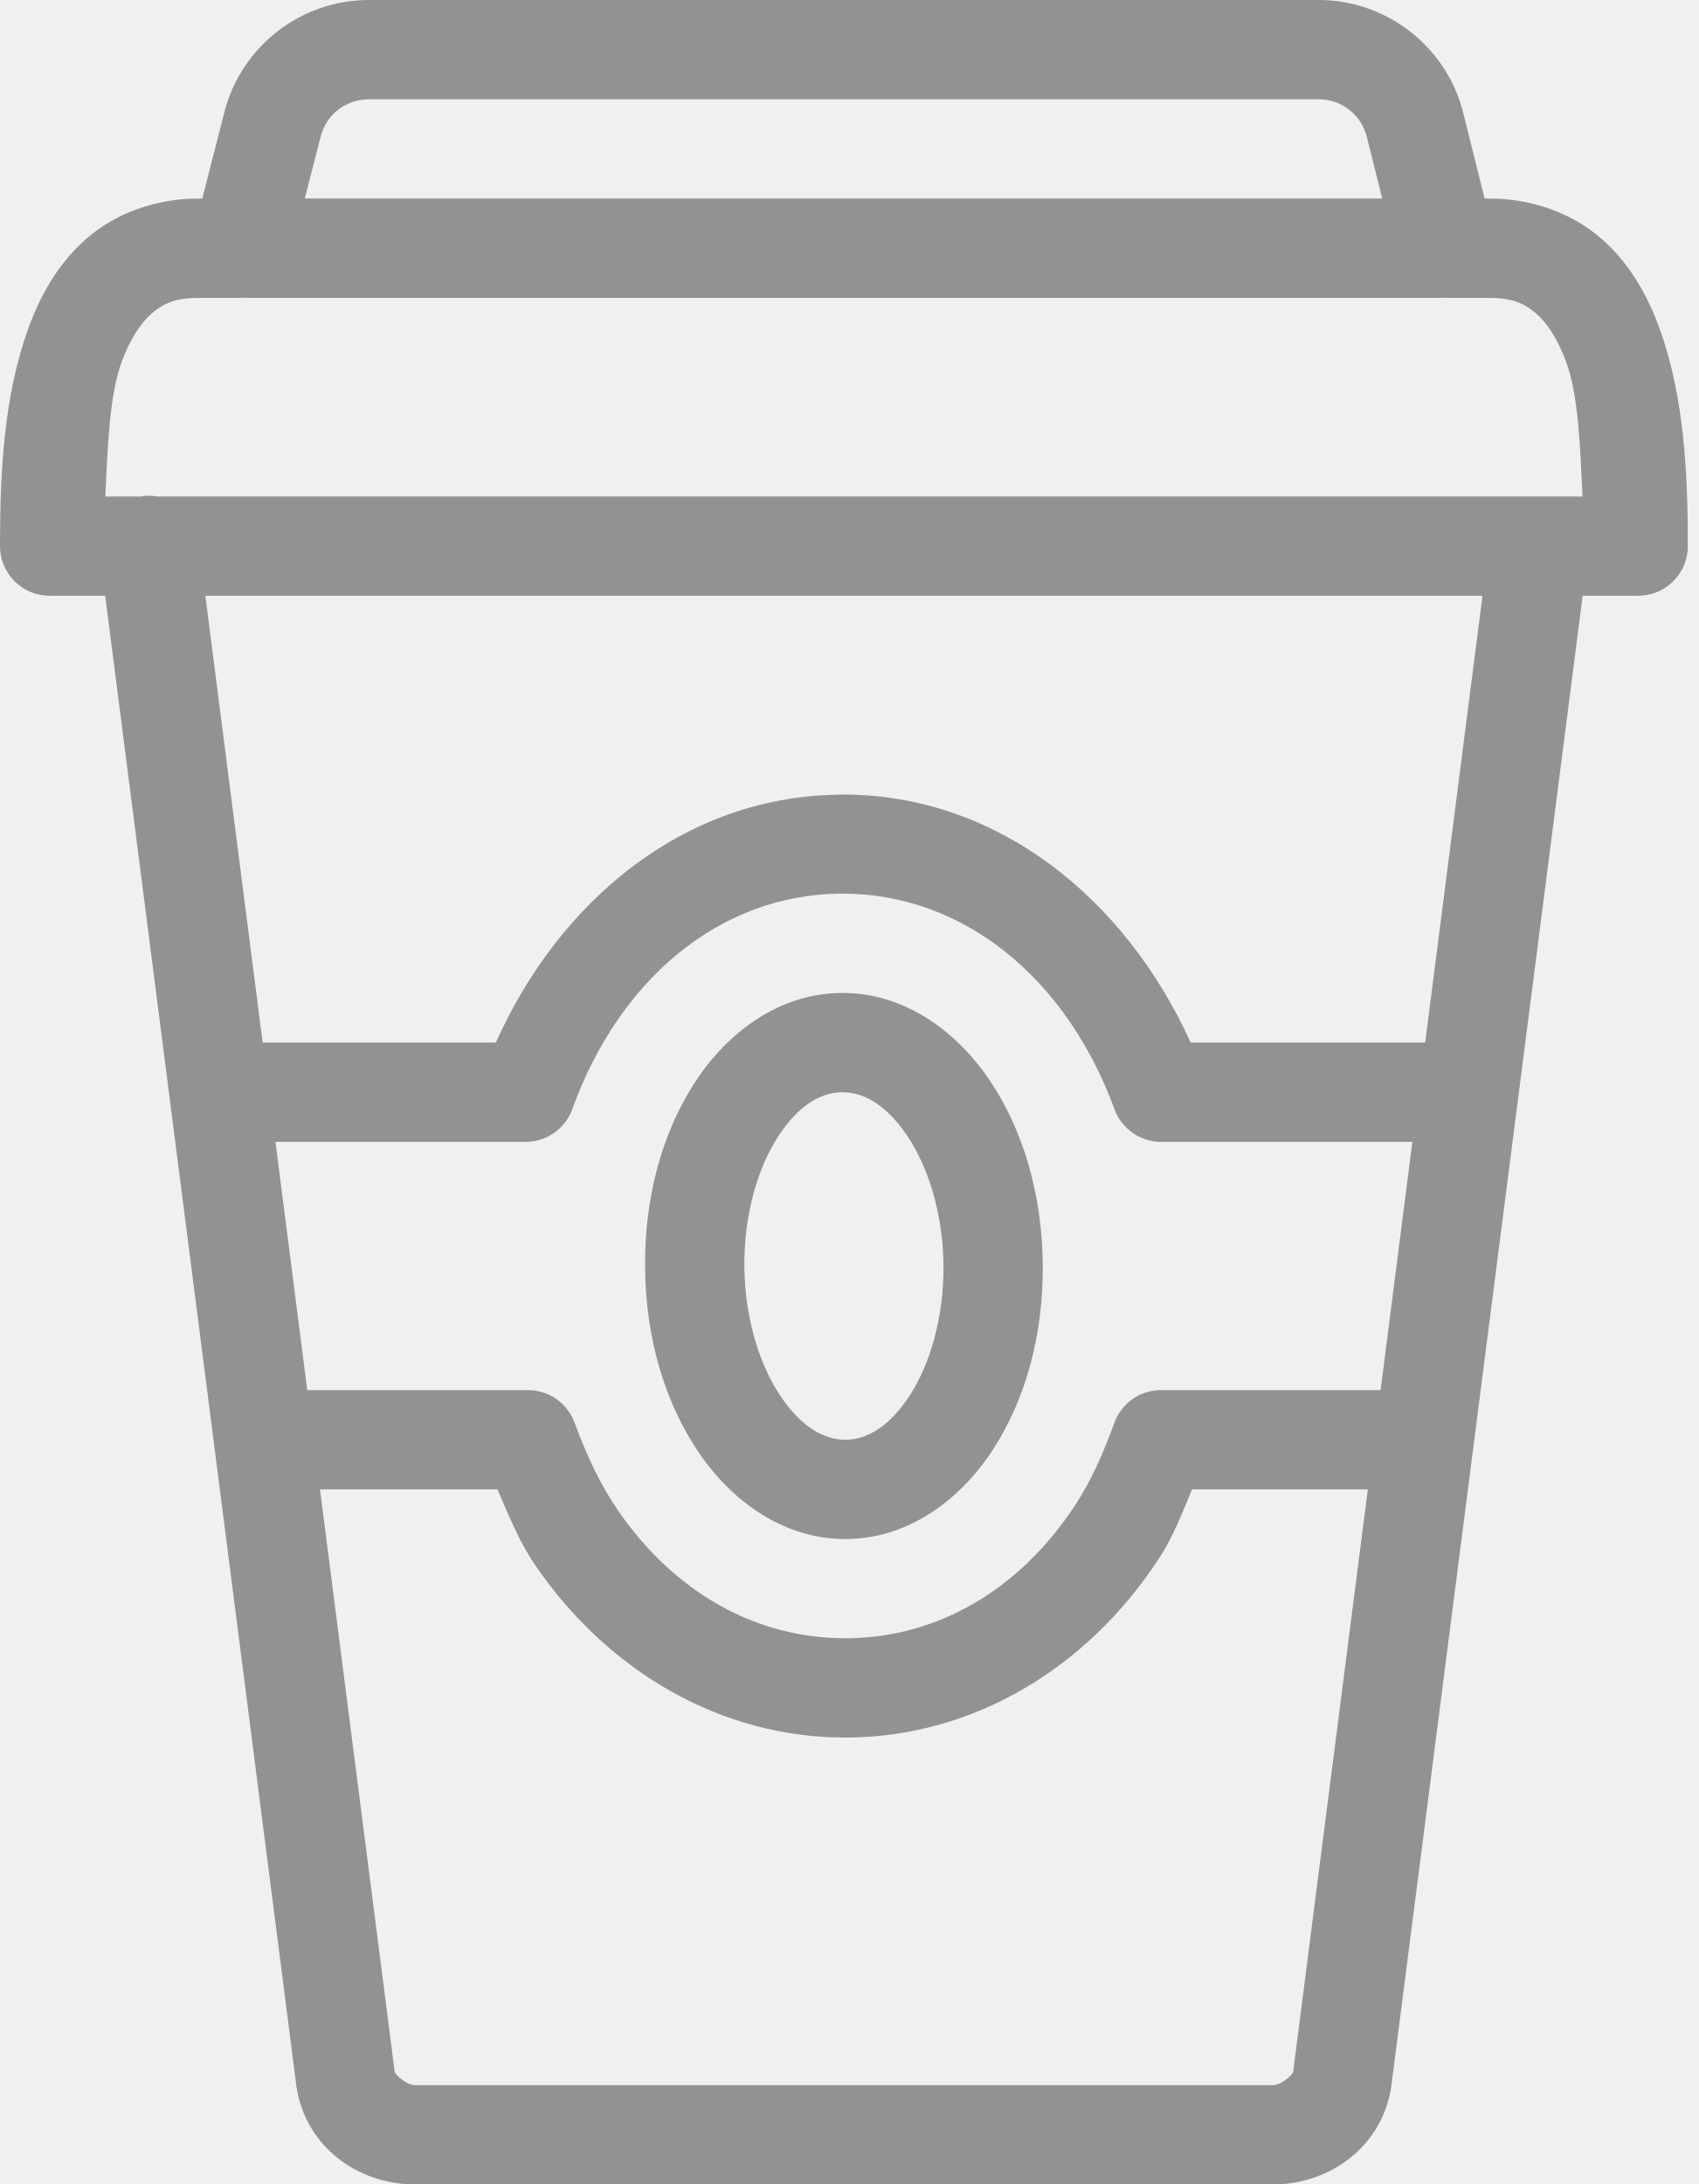
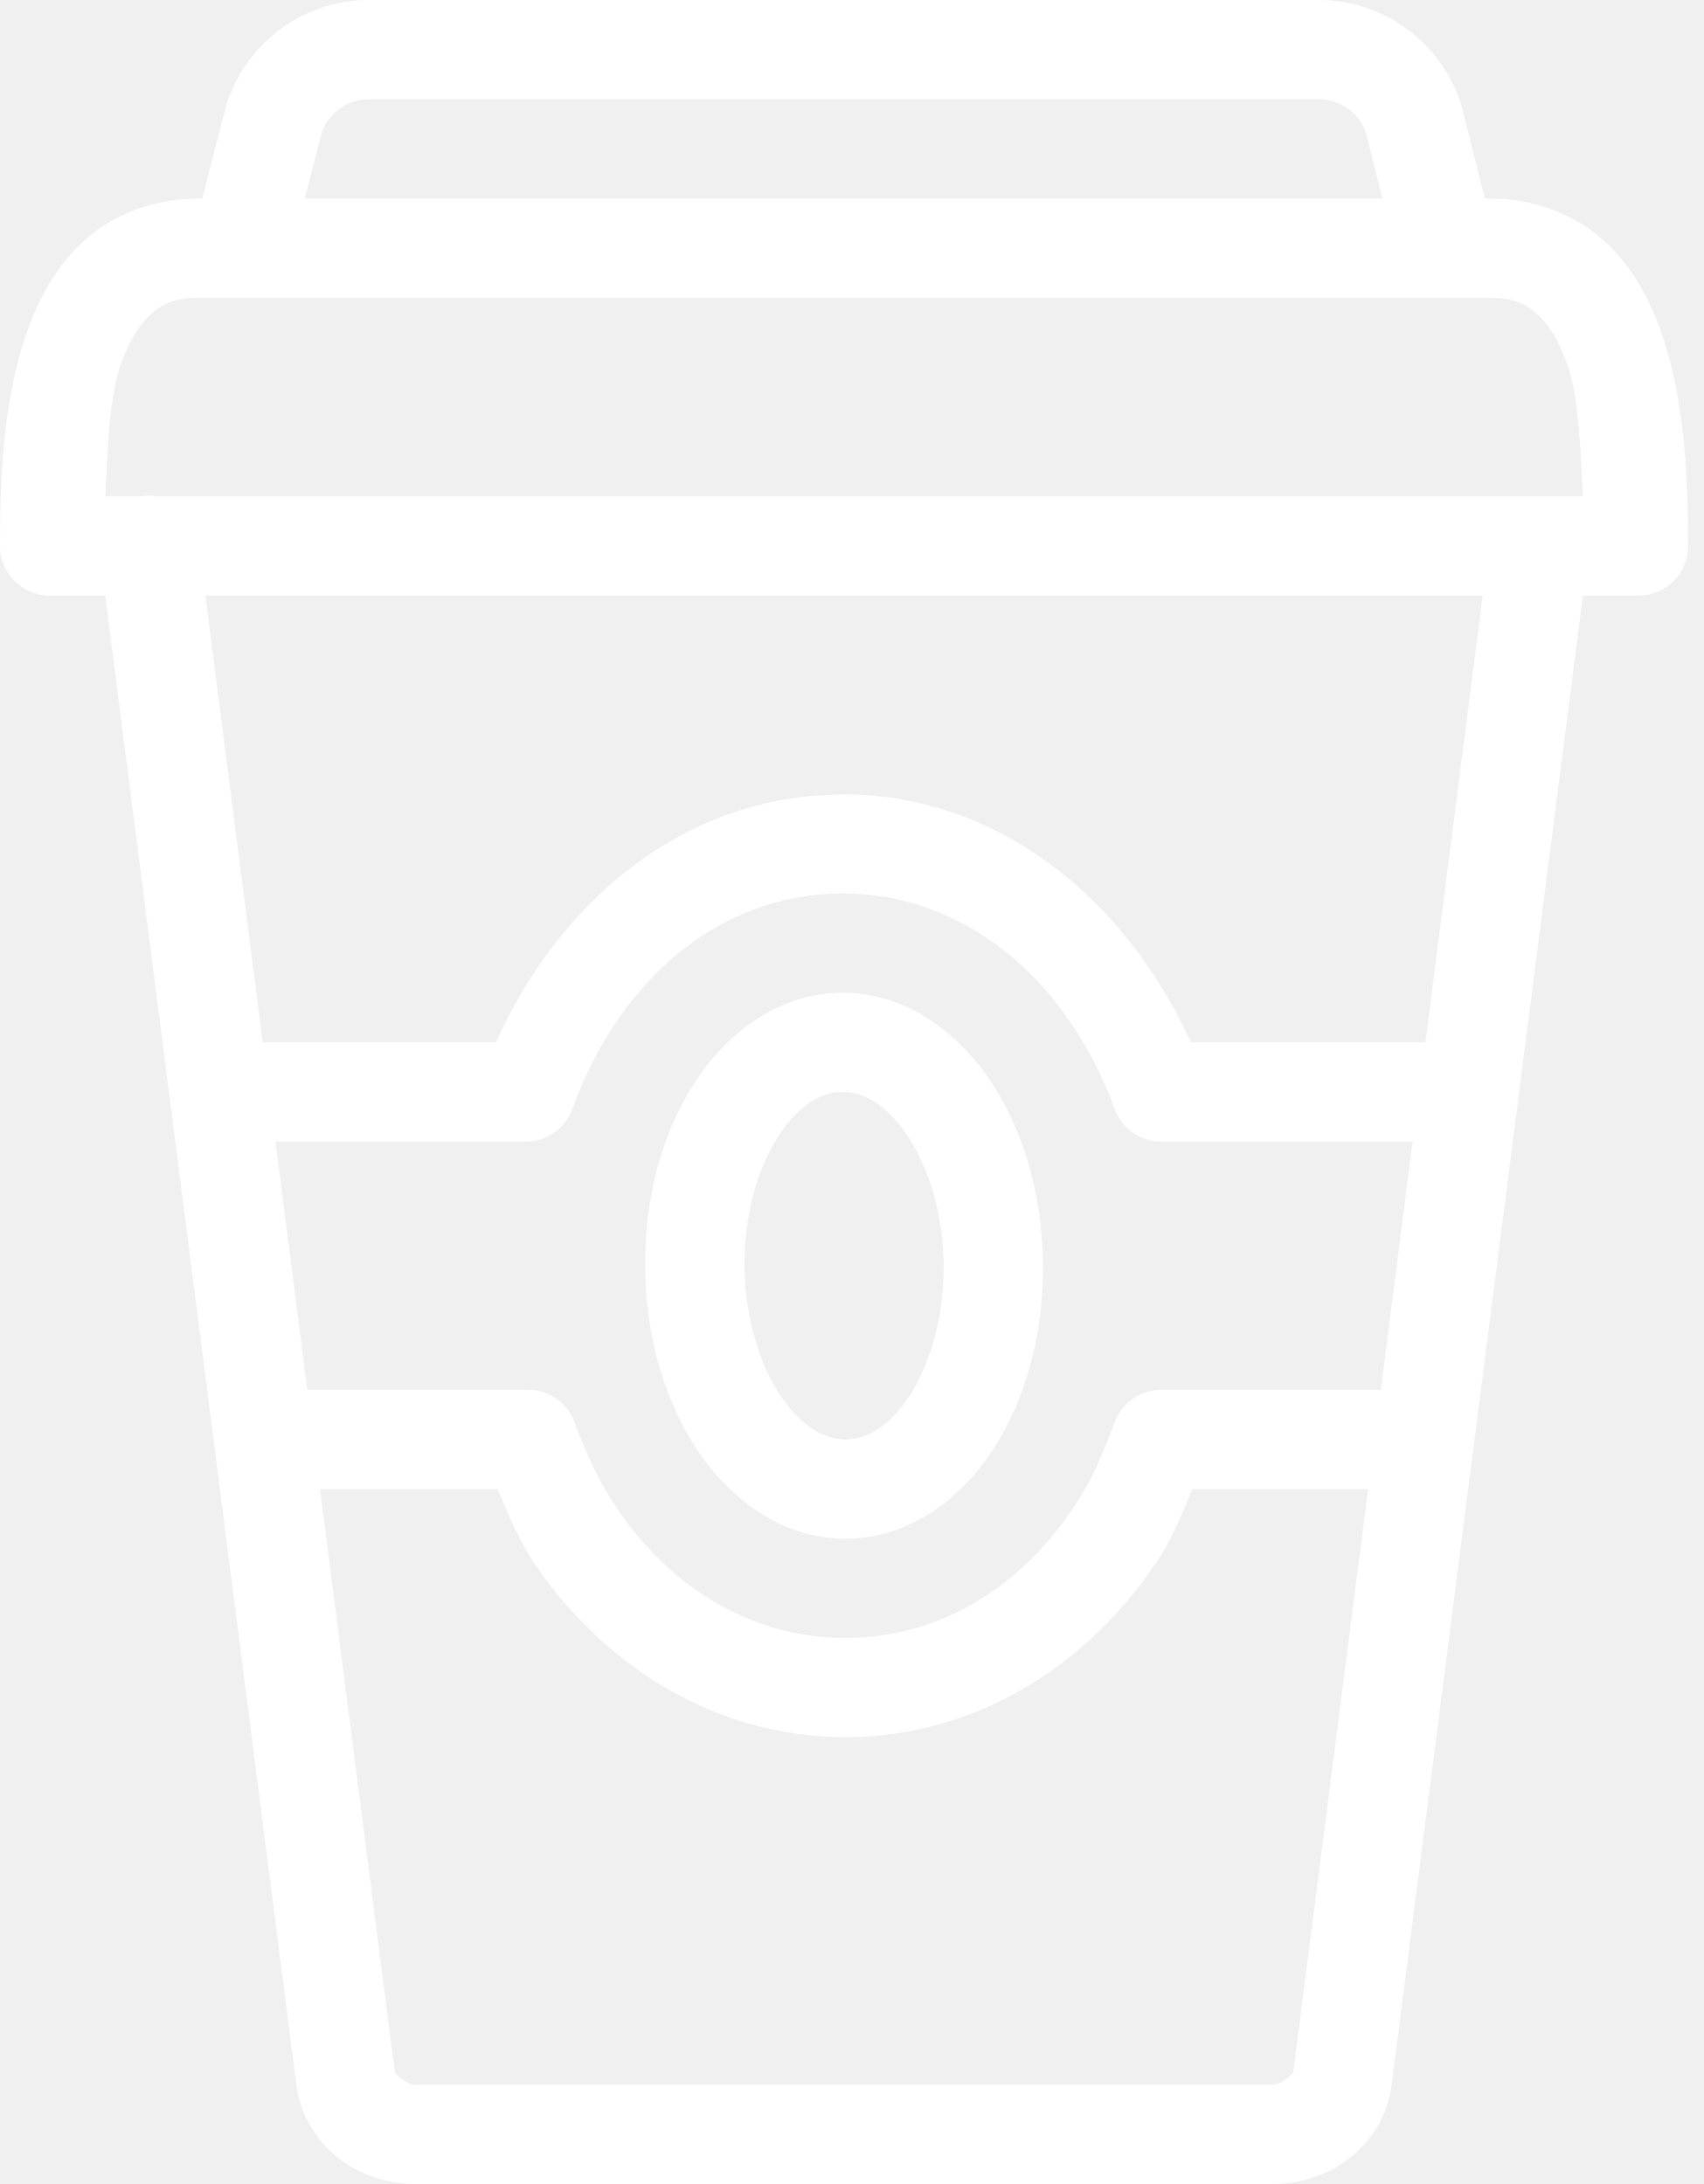
- <svg xmlns="http://www.w3.org/2000/svg" width="28" height="36" viewBox="0 0 28 36" fill="none">
-   <path d="M6.079 0C4.961 0 3.977 0.763 3.7 1.846L3.334 3.273H3.273C2.564 3.273 1.918 3.513 1.443 3.919C0.969 4.325 0.667 4.859 0.464 5.422C0.056 6.546 0 7.838 0 9.002C2.17001e-05 9.219 0.086 9.427 0.24 9.581C0.393 9.734 0.601 9.82 0.818 9.82H1.734L4.886 34.385C4.887 34.392 4.888 34.399 4.889 34.406C5.041 35.384 5.896 36.008 6.847 36.008H20.975C21.927 36.008 22.781 35.382 22.933 34.406C22.934 34.399 22.935 34.392 22.936 34.385L26.09 9.82H27.006C27.223 9.82 27.431 9.734 27.584 9.581C27.738 9.427 27.824 9.219 27.824 9.002C27.824 7.838 27.768 6.546 27.36 5.422C27.157 4.859 26.855 4.325 26.381 3.919C25.906 3.513 25.26 3.273 24.55 3.273H24.474L24.121 1.86V1.859C23.848 0.771 22.86 0 21.738 0H6.079ZM6.079 1.637H21.738C22.117 1.637 22.439 1.889 22.532 2.257L22.786 3.273H5.024L5.286 2.252C5.379 1.887 5.701 1.637 6.079 1.637ZM4.02 4.907C4.044 4.909 4.068 4.91 4.092 4.91H23.732C23.75 4.91 23.767 4.91 23.785 4.909C23.801 4.91 23.818 4.91 23.834 4.91H24.55C24.926 4.91 25.128 5.001 25.318 5.163C25.507 5.325 25.684 5.596 25.823 5.979C26.025 6.538 26.048 7.383 26.088 8.184H2.591C2.534 8.174 2.476 8.17 2.418 8.172C2.386 8.174 2.353 8.178 2.321 8.184H1.736C1.776 7.383 1.799 6.538 2.001 5.979C2.14 5.596 2.317 5.325 2.506 5.163C2.696 5.001 2.898 4.91 3.273 4.91H3.969C3.986 4.91 4.003 4.909 4.02 4.907ZM3.385 9.82H24.439L23.494 17.185H19.628C18.544 14.8 16.445 13.103 13.906 13.097C13.868 13.095 13.832 13.098 13.795 13.1C11.282 13.143 9.229 14.831 8.174 17.185H4.33L3.385 9.82ZM13.867 14.729C13.884 14.73 13.869 14.73 13.891 14.73C15.87 14.73 17.574 16.107 18.373 18.285C18.43 18.442 18.535 18.578 18.672 18.674C18.809 18.77 18.973 18.822 19.14 18.822H19.223H23.283L22.759 22.914H19.254H19.14C18.972 22.914 18.807 22.965 18.669 23.062C18.532 23.159 18.427 23.296 18.37 23.454C18.19 23.953 17.985 24.41 17.735 24.794C16.808 26.215 15.454 26.986 13.984 27.004H13.93C12.477 27.004 11.123 26.266 10.173 24.877V24.875C9.895 24.469 9.667 23.983 9.472 23.451C9.414 23.293 9.309 23.157 9.172 23.061C9.034 22.965 8.871 22.914 8.703 22.914H8.61H5.065L4.541 18.822H8.58H8.666C8.834 18.822 8.998 18.77 9.136 18.673C9.273 18.577 9.378 18.44 9.435 18.282C10.211 16.128 11.876 14.752 13.845 14.73C13.852 14.73 13.86 14.729 13.867 14.729ZM13.862 16.367C12.852 16.378 12.001 17.004 11.459 17.836C10.916 18.668 10.621 19.739 10.634 20.903C10.646 22.068 10.965 23.133 11.526 23.953C12.086 24.773 12.951 25.38 13.961 25.369C14.972 25.358 15.823 24.732 16.365 23.9C16.908 23.068 17.203 21.997 17.19 20.833C17.177 19.668 16.859 18.603 16.298 17.783C15.738 16.963 14.873 16.356 13.862 16.367ZM13.88 18.004C14.228 18 14.602 18.204 14.946 18.707C15.29 19.21 15.544 19.981 15.553 20.85C15.563 21.72 15.327 22.496 14.994 23.006C14.661 23.517 14.292 23.728 13.944 23.732C13.596 23.736 13.222 23.532 12.878 23.029C12.534 22.526 12.28 21.755 12.271 20.886C12.261 20.016 12.497 19.24 12.83 18.729C13.163 18.219 13.532 18.008 13.88 18.004ZM5.275 24.55H8.201C8.385 24.976 8.555 25.408 8.823 25.799C10.037 27.575 11.909 28.641 13.93 28.641H13.987C13.99 28.641 13.992 28.641 13.995 28.641C16.041 28.619 17.918 27.509 19.105 25.689H19.107C19.342 25.327 19.489 24.936 19.652 24.55H22.549L21.317 34.155C21.312 34.189 21.136 34.371 20.975 34.371H6.847C6.689 34.371 6.512 34.187 6.507 34.155L5.275 24.55Z" fill="#929292" />
+ <svg xmlns="http://www.w3.org/2000/svg" width="39" height="50" viewBox="0 0 39 50" fill="none">
+   <path d="M8.441 0C6.889 0 5.522 1.06 5.138 2.563L4.63 4.545H4.545C3.561 4.545 2.663 4.879 2.004 5.442C1.346 6.006 0.927 6.748 0.644 7.528C0.078 9.09 0 10.884 0 12.5C3.01328e-05 12.801 0.12 13.09 0.333 13.303C0.546 13.517 0.835 13.636 1.136 13.636H2.408L6.785 47.747C6.786 47.757 6.788 47.767 6.789 47.776C7.001 49.134 8.187 50 9.508 50H29.126C30.448 50 31.634 49.132 31.845 47.776C31.846 47.767 31.848 47.757 31.849 47.747L36.228 13.636H37.5C37.801 13.636 38.09 13.517 38.303 13.303C38.517 13.09 38.636 12.801 38.636 12.5C38.636 10.884 38.559 9.09 37.993 7.528C37.71 6.748 37.291 6.006 36.632 5.442C35.974 4.879 35.075 4.545 34.091 4.545H33.984L33.494 2.583V2.581C33.115 1.07 31.744 0 30.185 0H8.441ZM8.441 2.273H30.185C30.712 2.273 31.16 2.622 31.288 3.134L31.641 4.545H6.976L7.34 3.127C7.469 2.62 7.917 2.273 8.441 2.273ZM5.582 6.814C5.615 6.817 5.648 6.818 5.682 6.818H32.955C32.979 6.818 33.003 6.817 33.028 6.816C33.051 6.817 33.074 6.818 33.097 6.818H34.091C34.613 6.818 34.893 6.944 35.156 7.169C35.419 7.394 35.665 7.771 35.858 8.303C36.139 9.079 36.17 10.252 36.226 11.364H3.598C3.519 11.35 3.438 11.345 3.358 11.348C3.313 11.351 3.267 11.356 3.223 11.364H2.41C2.466 10.252 2.498 9.079 2.779 8.303C2.972 7.771 3.217 7.394 3.48 7.169C3.743 6.944 4.024 6.818 4.545 6.818H5.511C5.535 6.817 5.558 6.816 5.582 6.814ZM4.701 13.636H33.935L32.624 23.864H27.255C25.75 20.552 22.836 18.195 19.309 18.186C19.257 18.184 19.208 18.187 19.156 18.191C15.666 18.25 12.816 20.594 11.35 23.864H6.013L4.701 13.636ZM19.256 20.452C19.28 20.454 19.259 20.454 19.289 20.454C22.037 20.454 24.403 22.366 25.513 25.391C25.593 25.609 25.738 25.798 25.928 25.931C26.119 26.064 26.346 26.136 26.578 26.136H26.693H32.331L31.603 31.818H26.736H26.578C26.344 31.818 26.116 31.89 25.925 32.024C25.733 32.158 25.588 32.349 25.508 32.568C25.259 33.262 24.974 33.896 24.627 34.428C23.339 36.403 21.46 37.473 19.418 37.498H19.343C17.325 37.498 15.446 36.473 14.127 34.544V34.541C13.741 33.978 13.423 33.303 13.152 32.564C13.072 32.345 12.927 32.156 12.736 32.023C12.545 31.89 12.318 31.818 12.085 31.818H11.956H7.033L6.305 26.136H11.914H12.034C12.267 26.136 12.495 26.064 12.686 25.93C12.877 25.796 13.022 25.606 13.101 25.386C14.179 22.396 16.491 20.485 19.225 20.454C19.235 20.454 19.246 20.453 19.256 20.452ZM19.249 22.727C17.847 22.743 16.665 23.611 15.911 24.767C15.158 25.923 14.748 27.409 14.766 29.026C14.784 30.643 15.226 32.122 16.005 33.261C16.783 34.4 17.984 35.243 19.387 35.227C20.79 35.212 21.971 34.343 22.725 33.188C23.479 32.032 23.888 30.546 23.87 28.928C23.853 27.311 23.41 25.833 22.632 24.694C21.853 23.555 20.652 22.712 19.249 22.727ZM19.274 25C19.757 24.995 20.277 25.278 20.754 25.977C21.232 26.675 21.584 27.746 21.598 28.953C21.611 30.16 21.283 31.238 20.821 31.947C20.359 32.655 19.846 32.949 19.363 32.955C18.88 32.96 18.36 32.676 17.882 31.978C17.405 31.28 17.052 30.209 17.039 29.002C17.026 27.795 17.354 26.716 17.816 26.008C18.278 25.299 18.791 25.005 19.274 25ZM7.324 34.091H11.388C11.643 34.682 11.88 35.281 12.251 35.824C13.937 38.29 16.537 39.77 19.343 39.77H19.422C19.426 39.77 19.43 39.77 19.434 39.77C22.274 39.74 24.881 38.199 26.529 35.671H26.531C26.859 35.169 27.062 34.626 27.288 34.091H31.312L29.601 47.428C29.594 47.475 29.349 47.727 29.126 47.727H9.508C9.289 47.727 9.042 47.472 9.035 47.428L7.324 34.091Z" fill="white" />
</svg>
